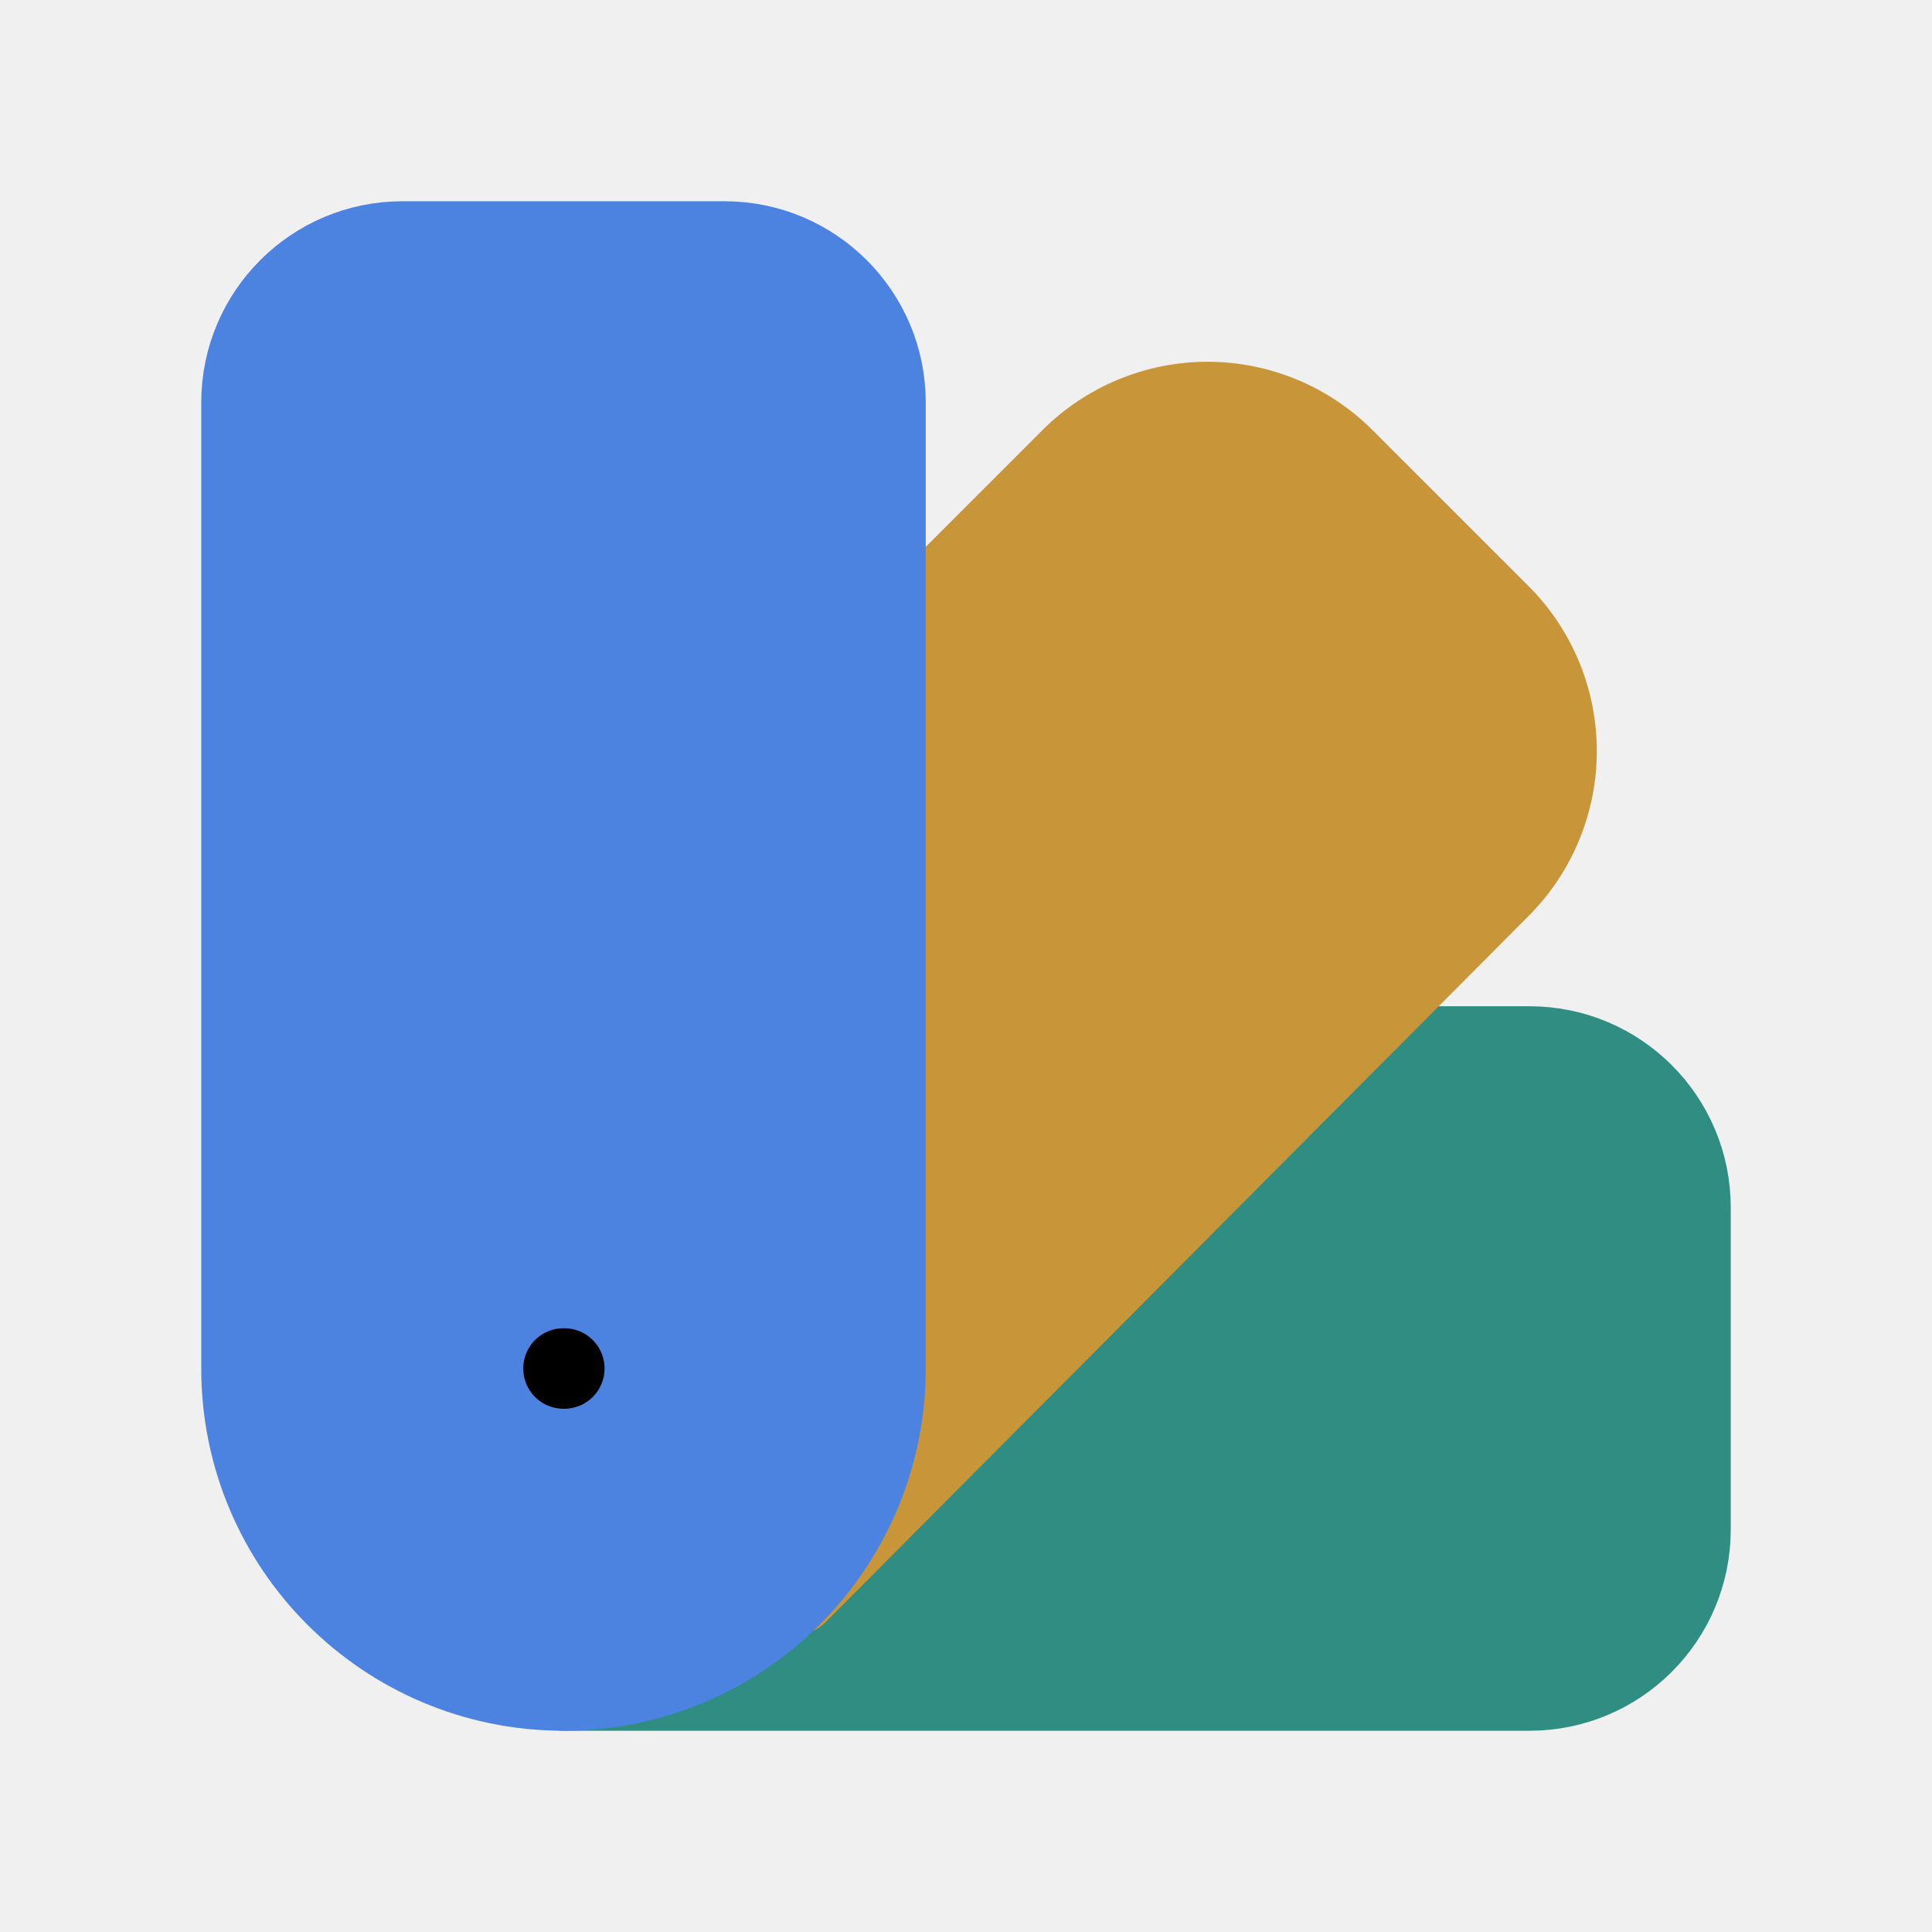
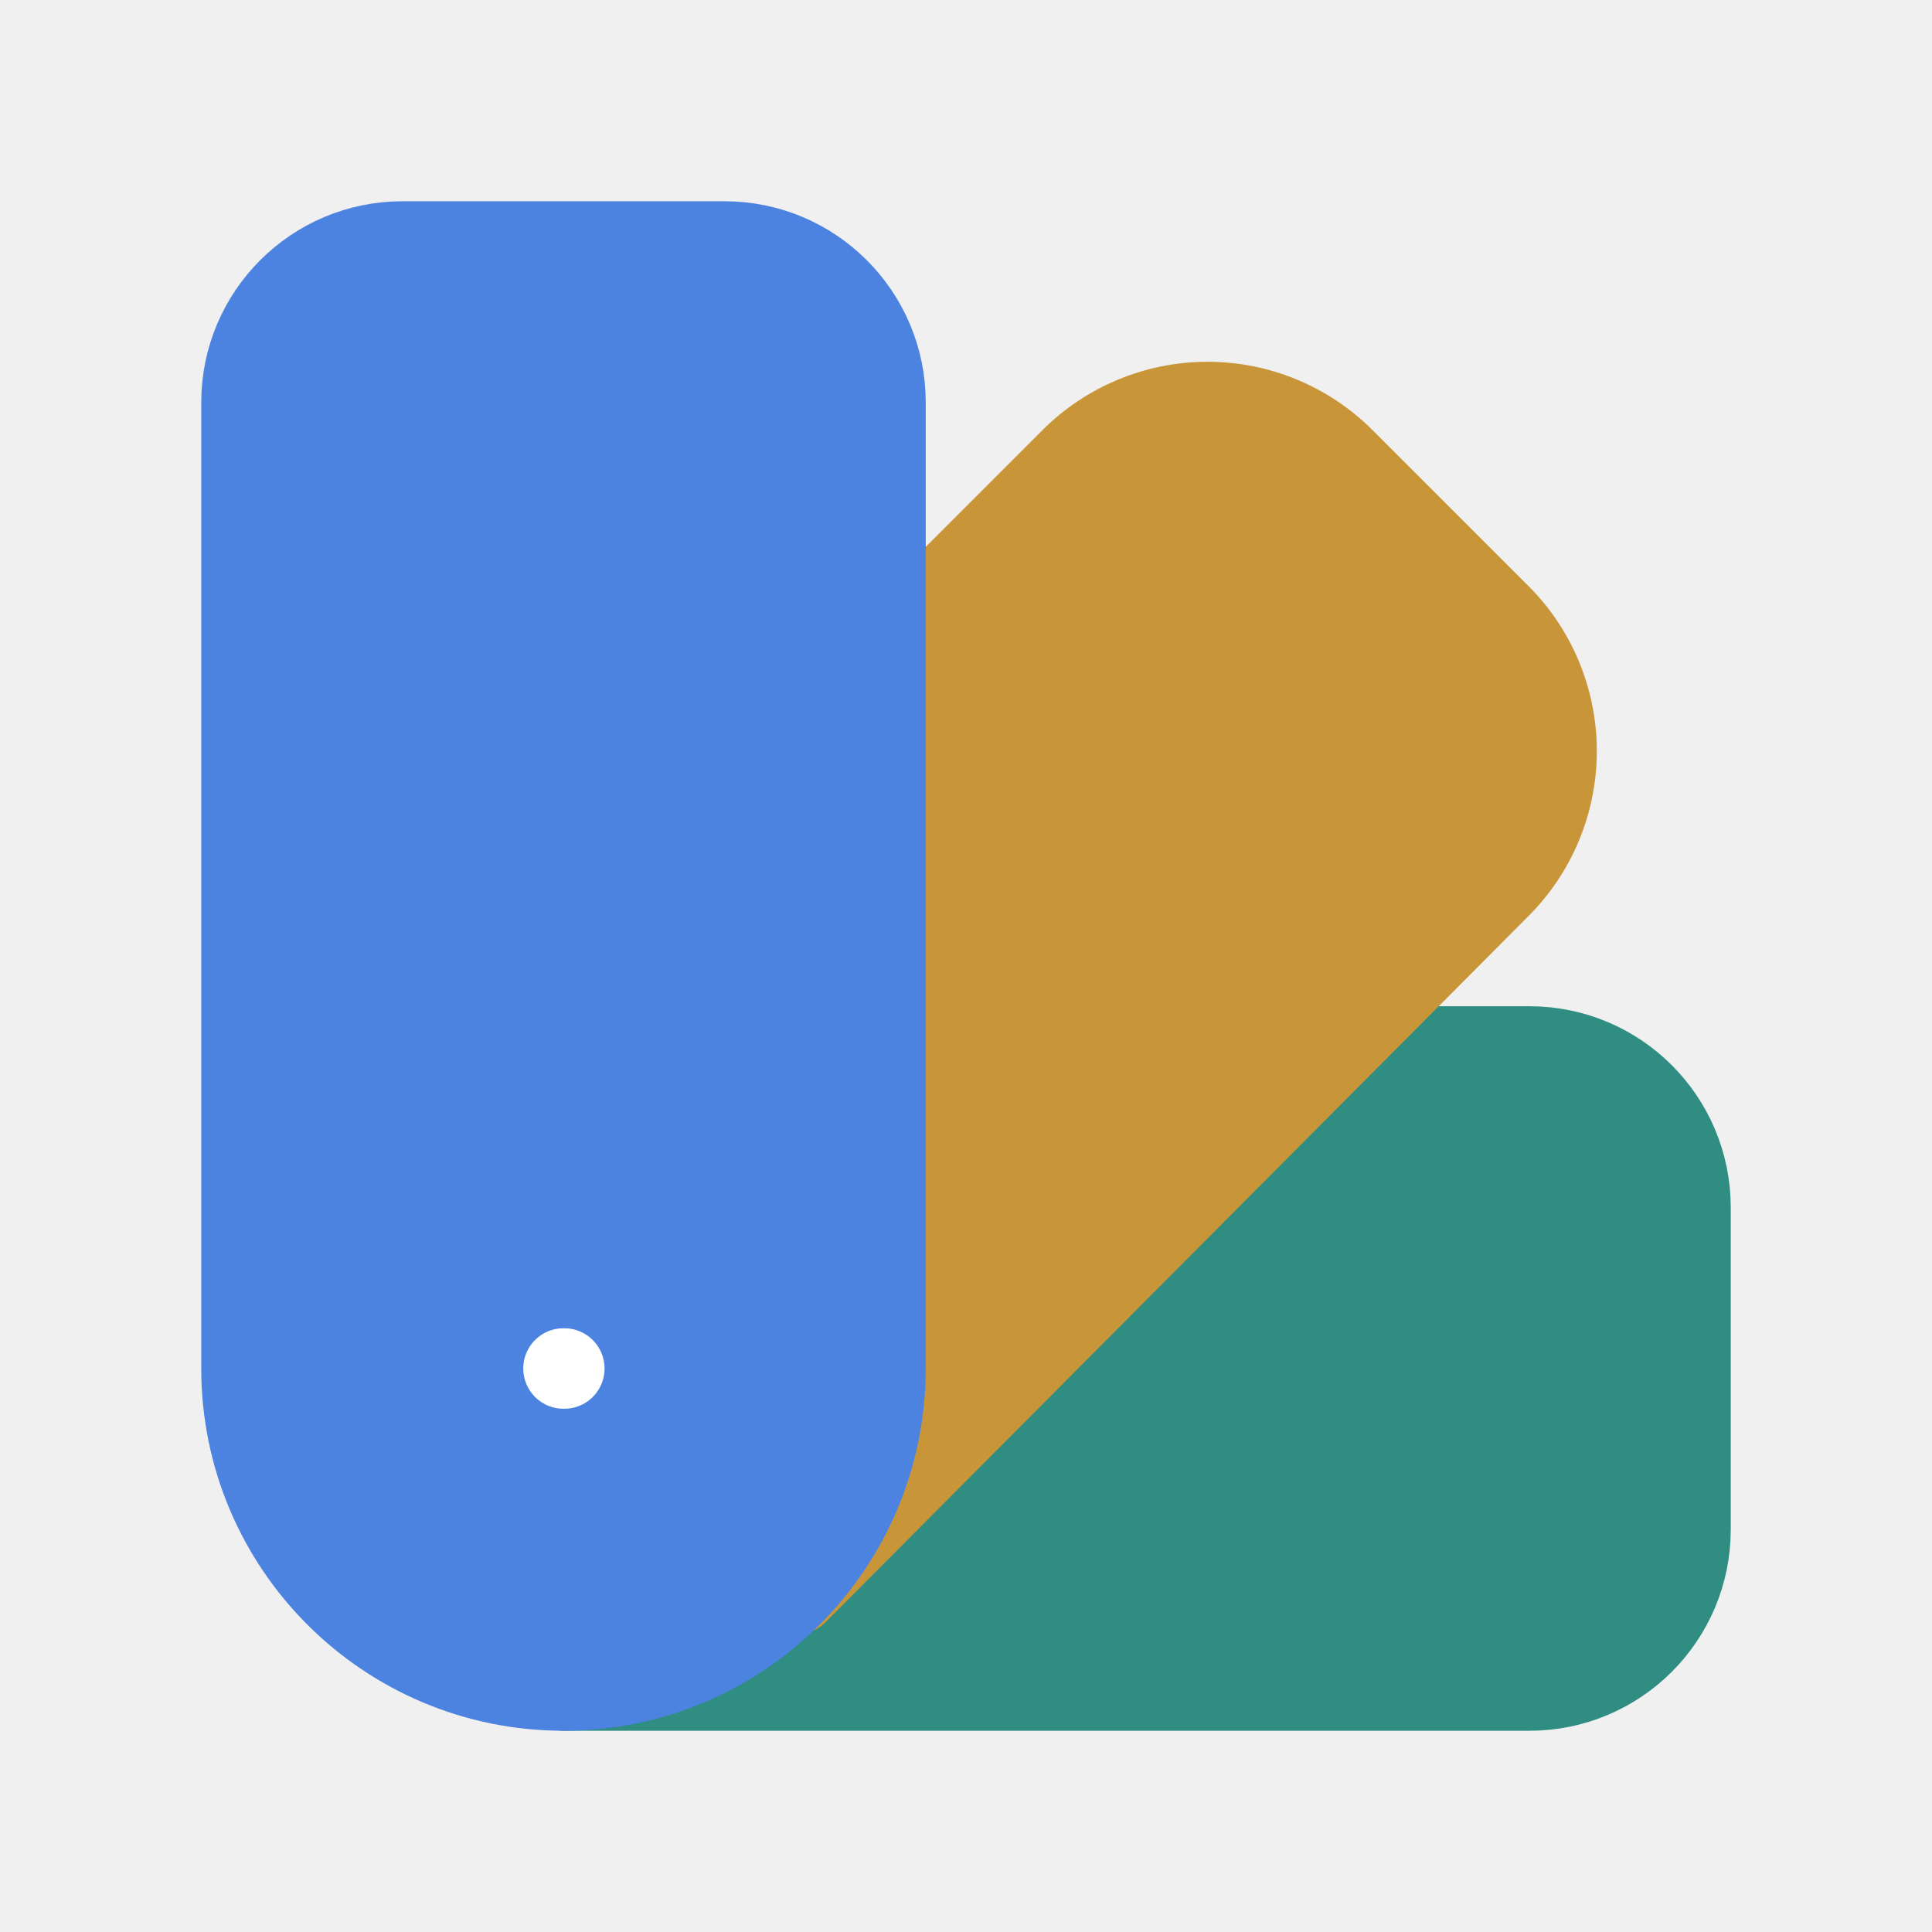
- <svg xmlns="http://www.w3.org/2000/svg" viewBox="0 0 24 24" fill="none" stroke="currentColor" stroke-width="1" stroke-linecap="round" stroke-linejoin="round" class="lucide lucide-swatch-book-icon lucide-swatch-book">
+ <svg xmlns="http://www.w3.org/2000/svg" viewBox="0 0 24 24" fill="none" stroke="white" stroke-width="1" stroke-linecap="round" stroke-linejoin="round" class="lucide lucide-swatch-book-icon lucide-swatch-book">
  <path d="M16.7 13H19a2 2 0 0 1 2 2v4a2 2 0 0 1-2 2H7" style="fill: rgb(47, 141, 130); stroke: rgb(47, 141, 130);" />
  <path d="m11 8 2.3-2.3a2.4 2.4 0 0 1 3.404.004L18.6 7.6a2.4 2.4 0 0 1 .026 3.434L9.9 19.8" style="stroke: rgb(200, 149, 56); fill: rgb(200, 149, 56);" />
  <path d="M11 17a4 4 0 0 1-8 0V5a2 2 0 0 1 2-2h4a2 2 0 0 1 2 2Z" style="fill: rgb(77, 131, 224); stroke: rgb(77, 131, 224);" />
-   <path d="M 7 17h.01" />
+   <path d="M 7 17h.01" style="stroke: rgb(255, 255, 255);" />
</svg>
